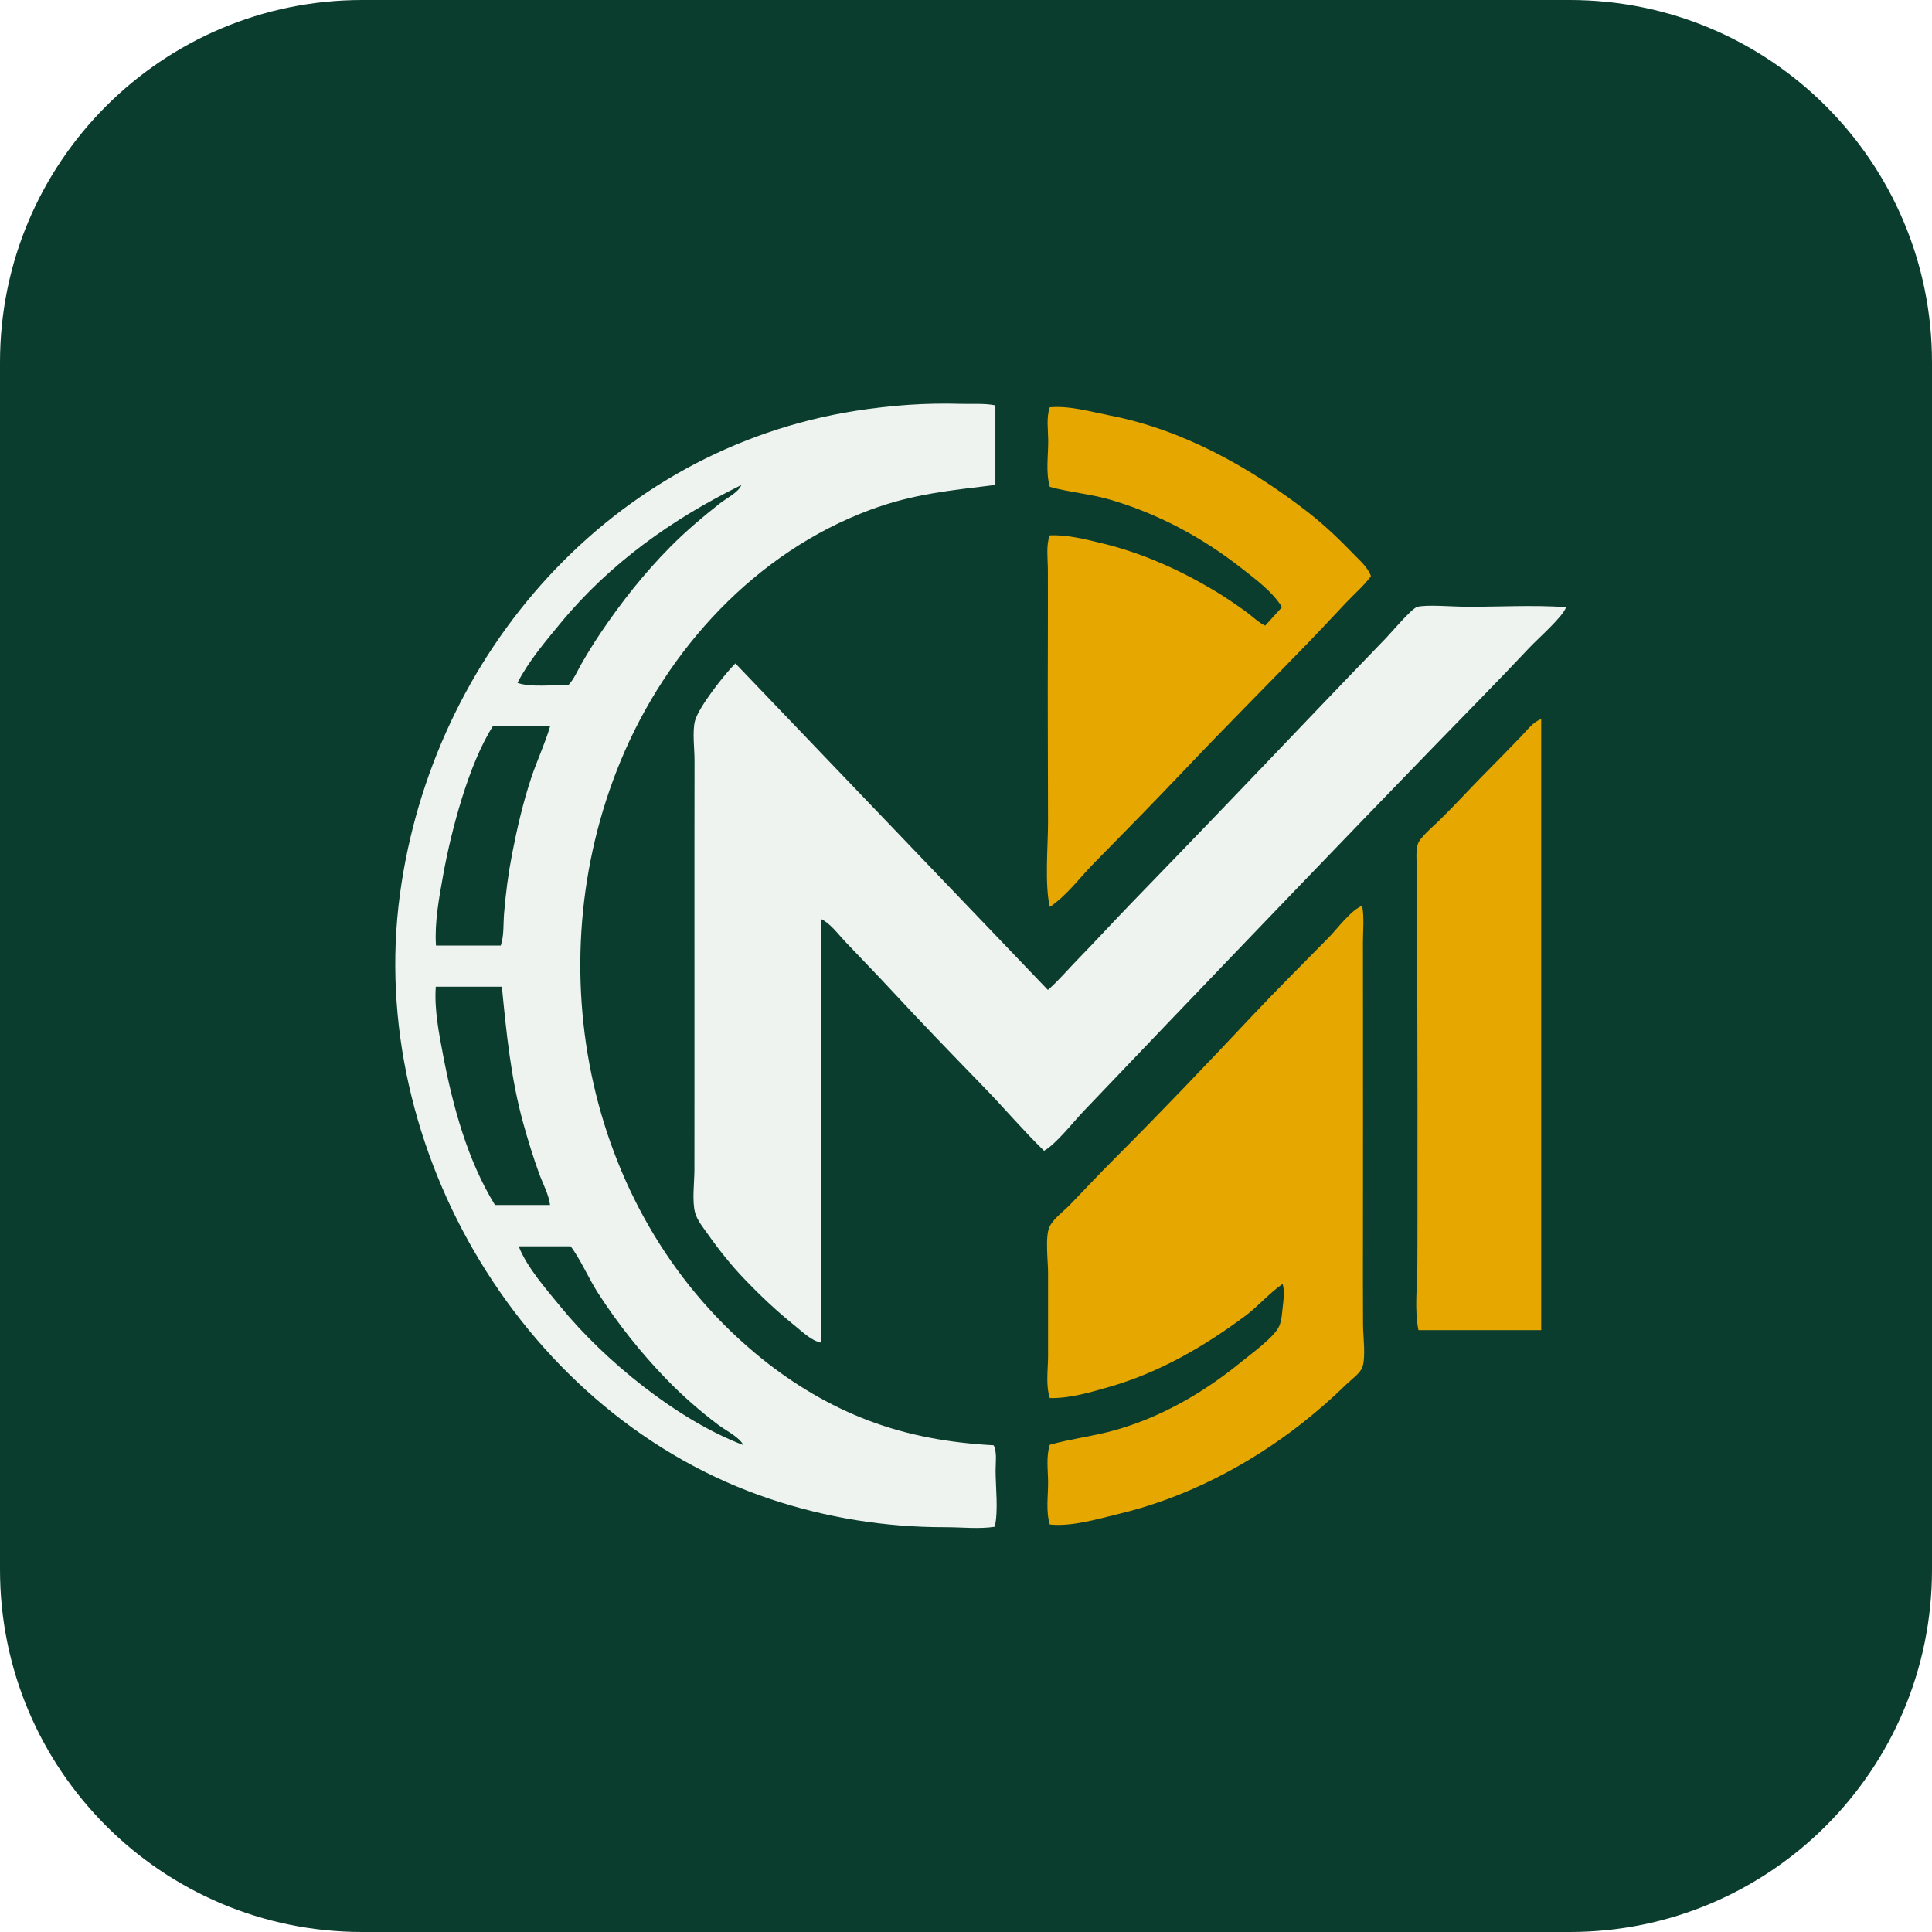
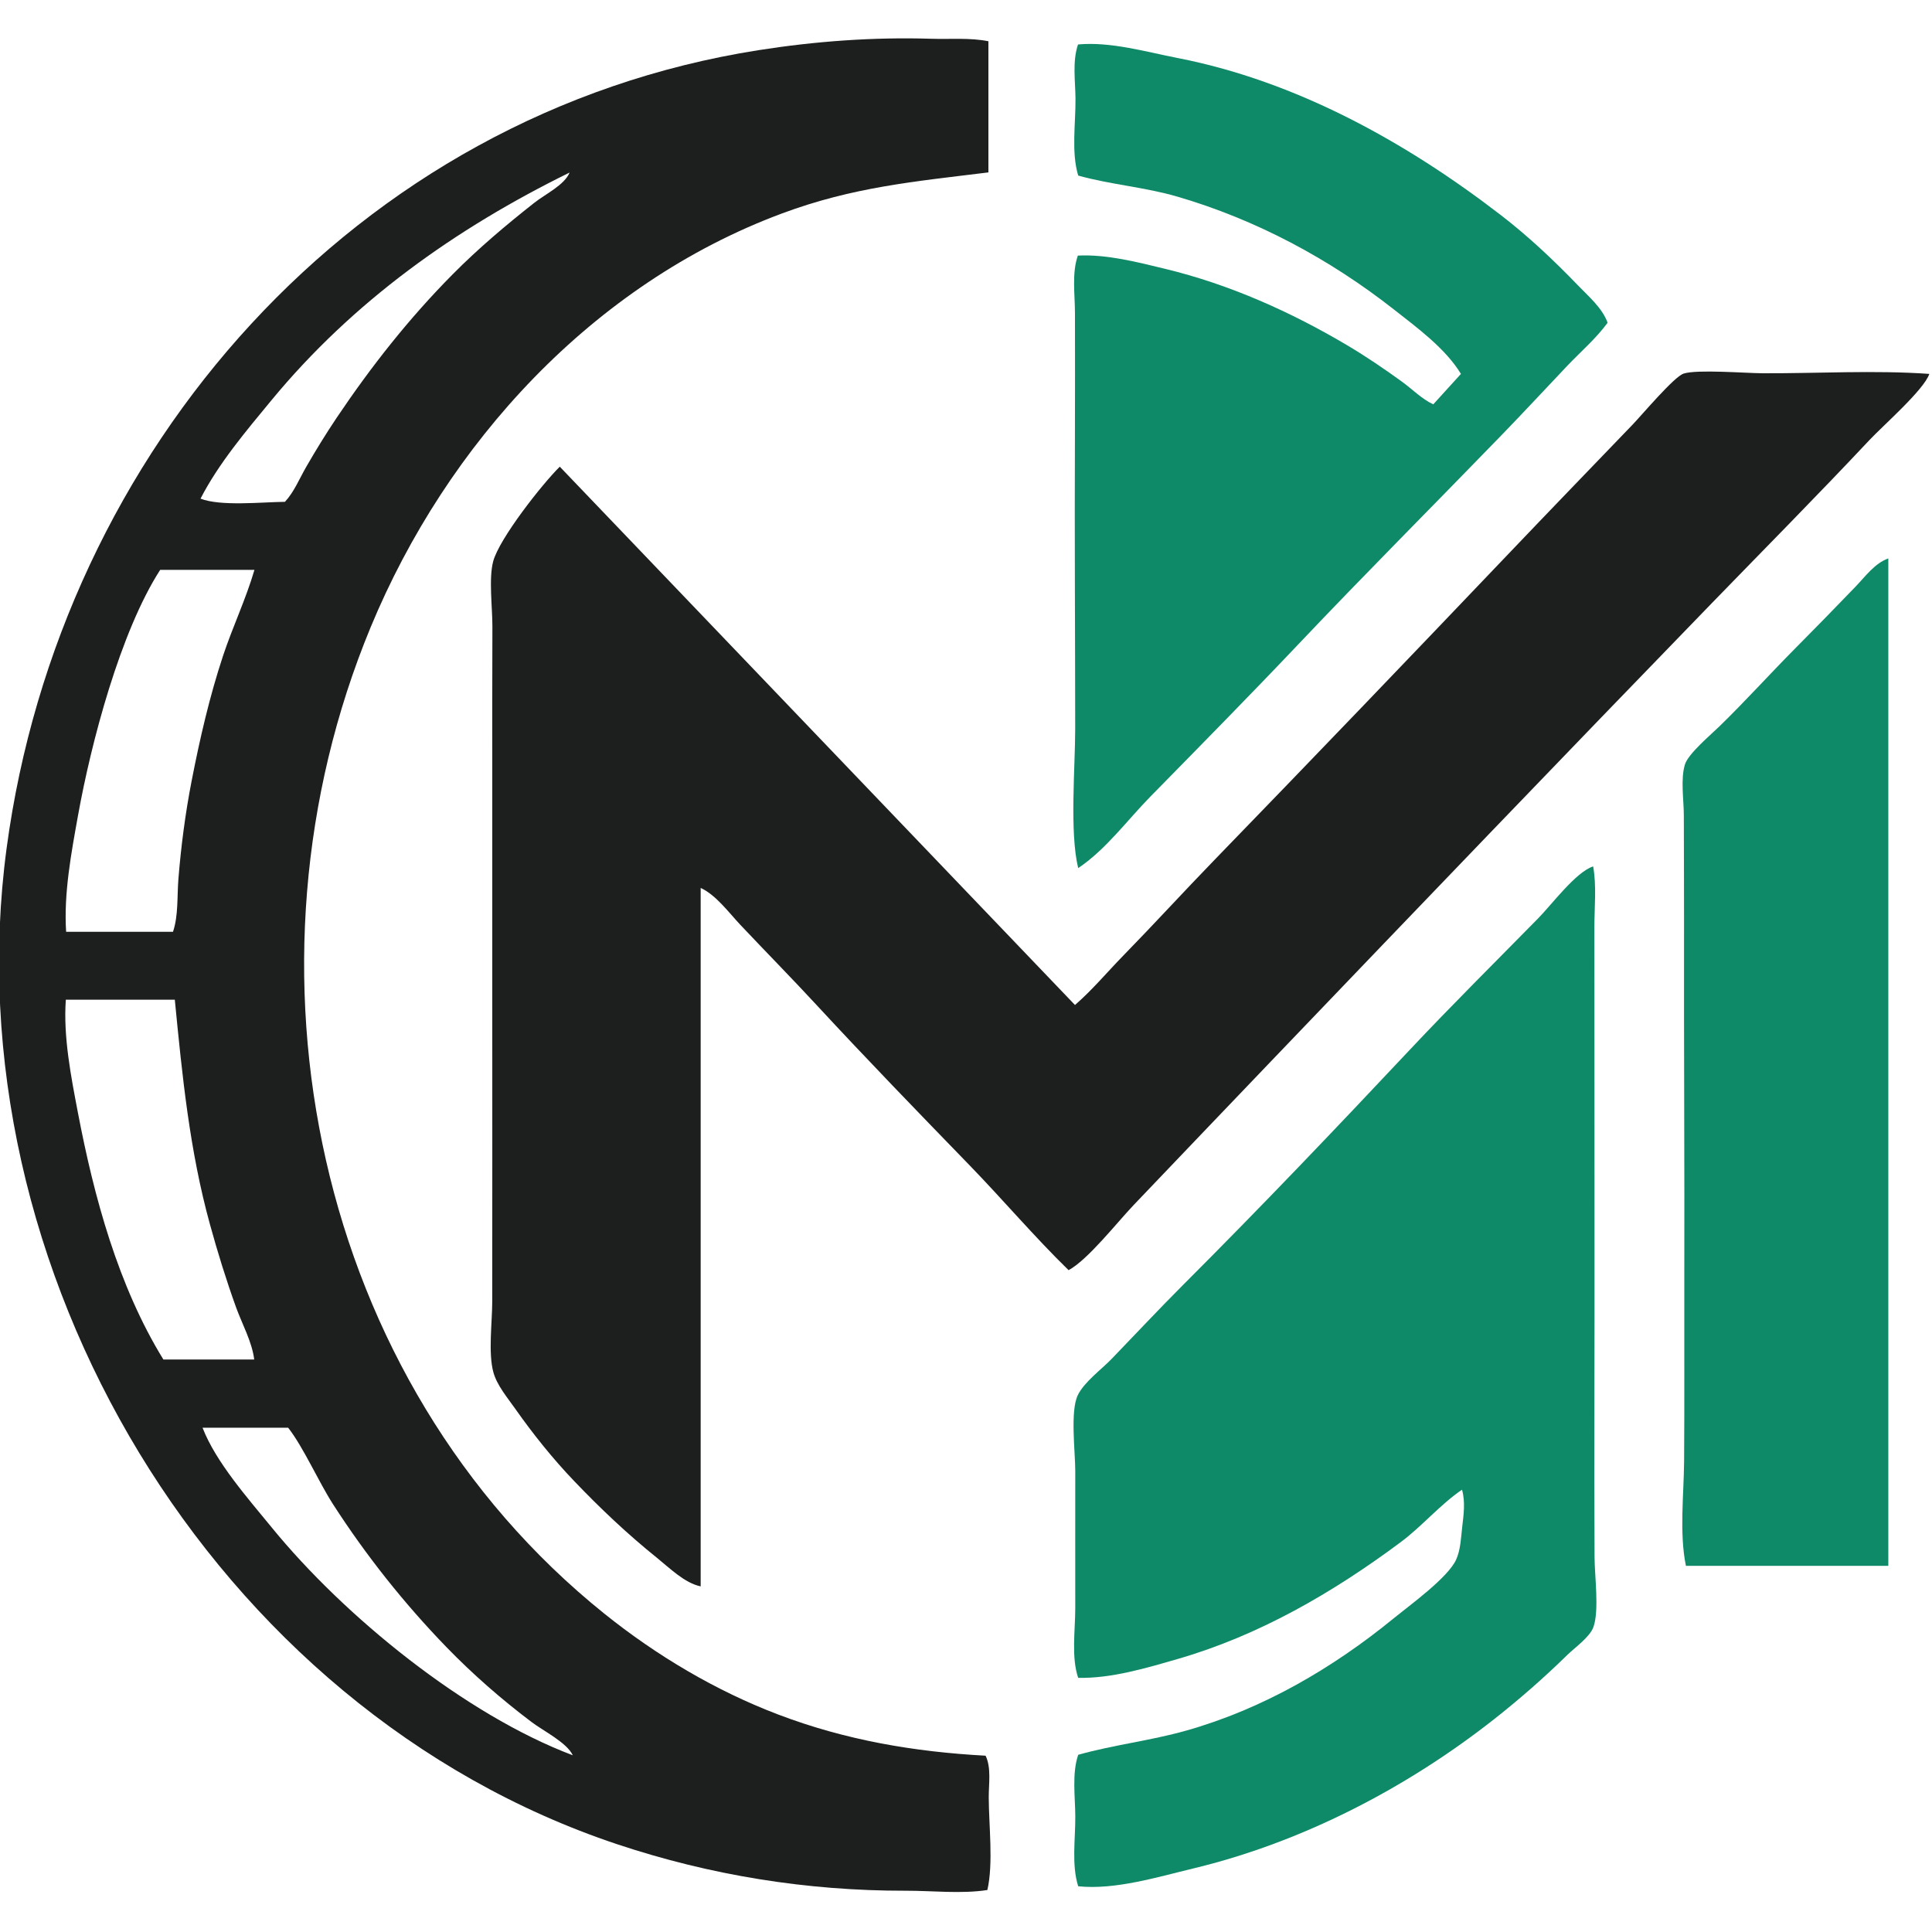
<svg xmlns="http://www.w3.org/2000/svg" viewBox="0 0 32 32">
-   <rect width="32" height="32" rx="6" fill="#0b3d2e" />
-   <g transform="matrix(0.03384615 0 0 0.03384615 -7.5637 2.7137)">
-     <path d="M710.58 118.2C710.58 131.18 710.58 144.15 710.58 157.13C688.55 159.85 670.37 161.46 649.21 169.35C593.22 190.21 549.82 237.55 527.2 292.16C485.51 392.82 510.42 515.74 596.59 584.95C612.08 597.39 629.64 607.83 648.24 614.9C668.18 622.48 688.51 625.95 709.74 627.1C711.47 630.65 710.67 635.4 710.68 639.44C710.7 647.74 712.09 659.1 710.27 666.97C702.46 668.17 693.9 667.16 685.96 667.18C656.77 667.23 628.05 662.61 600.38 653.38C480.36 613.34 402.47 482.15 419.15 357.76C434.97 239.71 522.56 139.68 642.32 120.85C659.26 118.19 676.4 116.93 693.56 117.46C699.16 117.64 705.12 117.1 710.58 118.2ZM586.27 157.17C552.34 173.84 521.95 195.46 497.75 224.78C490.24 233.89 482.14 243.42 476.71 253.97C482.72 256.3 494.87 254.99 501.77 254.91C504.48 252 506.05 248.07 508.05 244.6C510.91 239.63 513.93 234.72 517.13 229.95C527.34 214.76 538.61 200.44 551.52 187.42C559.12 179.74 567.33 172.81 575.81 166.13C579.1 163.54 584.73 160.89 586.27 157.17ZM989.87 216.94C988.31 221.66 976.13 232.27 972.01 236.67C956.7 252.98 940.92 268.9 925.34 284.96C881.41 330.27 837.71 375.81 794.06 421.4C780.6 435.47 767.14 449.54 753.7 463.64C748.82 468.76 740.07 479.93 734.38 482.98C724.19 473.04 714.92 462.09 705.01 451.87C689.74 436.13 674.45 420.35 659.56 404.26C652.12 396.21 644.42 388.4 636.9 380.42C633.49 376.79 629.65 371.55 625.17 369.52C625.17 438.63 625.17 507.73 625.17 576.84C620.4 575.85 616.02 571.45 612.21 568.38C603.43 561.32 595.38 553.7 587.6 545.56C581.26 538.93 575.4 531.61 570.12 524.11C567.85 520.88 564.74 517.21 563.66 513.36C562.06 507.66 563.3 498.37 563.3 492.28C563.29 478.04 563.33 463.79 563.32 449.55C563.28 411.26 563.34 372.97 563.31 334.67C563.29 320.43 563.31 306.19 563.35 291.95C563.37 286.46 562.22 277.69 563.58 272.6C565.38 265.82 578.16 249.6 583.35 244.48C634.33 297.74 685.3 351.01 736.28 404.27C741.46 399.77 745.94 394.39 750.74 389.48C759.81 380.19 768.57 370.6 777.6 361.29C806.89 331.1 836.02 300.7 865.05 270.25C877.26 257.44 889.55 244.73 901.81 231.98C904.5 229.19 914.11 217.76 916.94 216.85C920.96 215.55 935.34 216.73 940.41 216.75C956.8 216.82 973.53 215.79 989.87 216.94ZM464.74 275.1C452.91 293.46 444.22 326.45 440.36 347.95C438.35 359.13 436.08 371.17 436.82 382.54C447.4 382.54 457.97 382.54 468.54 382.54C470.17 377.69 469.73 372.09 470.14 366.95C470.92 357.17 472.21 347.3 474.09 337.66C476.52 325.18 479.4 312.69 483.4 300.6C486.24 292.04 490.21 283.71 492.72 275.1C483.4 275.1 474.07 275.1 464.74 275.1ZM469.08 402.69C458.29 402.69 447.51 402.69 436.73 402.69C435.94 413.7 438.27 425.48 440.33 436.3C445.09 461.22 452.26 487.7 465.69 509.5C474.68 509.5 483.66 509.5 492.65 509.5C492.01 504.27 489.09 499.05 487.26 494.01C484.35 485.95 481.8 477.71 479.53 469.46C473.46 447.47 471.28 425.28 469.08 402.69ZM502.72 529.74C494.25 529.74 485.78 529.74 477.31 529.74C481.26 539.98 490.87 550.81 497.85 559.36C519.38 585.75 555.21 614.9 587.22 626.98C585.39 623.15 578.54 619.81 574.94 617.08C566 610.33 557.48 602.89 549.69 594.85C537.12 581.87 525.86 567.69 516.07 552.5C511.71 545.73 507.26 535.54 502.72 529.74Z" fill="#eef3f0" />
-     <path d="M894.38 201.75C890.96 206.43 886.42 210.32 882.43 214.51C875.96 221.33 869.57 228.23 863.03 234.98C842.95 255.71 822.52 276.15 802.67 297.1C788.2 312.37 773.43 327.36 758.7 342.37C751.79 349.41 745.47 358.11 737.23 363.64C734.64 352.95 736.34 333.78 736.34 322.33C736.33 293.53 736.13 264.73 736.26 235.93C736.31 223.59 736.28 211.25 736.27 198.9C736.27 193.39 735.3 187.01 737.13 181.82C745.71 181.4 754.76 183.75 763.06 185.76C782.17 190.38 800.4 198.54 817.28 208.56C822.76 211.82 828.1 215.46 833.27 219.2C836.39 221.45 839.16 224.35 842.62 225.98C845.36 222.97 848.1 219.96 850.84 216.94C846.22 209.35 837.84 203.24 830.92 197.8C811.82 182.8 789.99 171.12 766.62 164.31C756.96 161.49 746.84 160.76 737.23 158.07C735.14 151.08 736.49 142.62 736.43 135.29C736.38 129.96 735.46 124.23 737.18 119.15C746.89 118.27 757.23 121.32 766.72 123.17C801.94 130.02 834.57 148.14 862.72 169.83C870.86 176.1 878.42 183.23 885.54 190.62C888.77 193.98 892.78 197.35 894.38 201.75ZM977.7 271.72C977.7 371.4 977.7 471.07 977.7 570.75C957.67 570.75 937.65 570.75 917.62 570.75C915.63 561.02 917 549.68 917.08 539.75C917.21 522.35 917.1 504.94 917.14 487.53C917.23 451.45 916.99 415.37 917.06 379.3C917.08 368.85 917 358.41 917 347.96C917 343.36 915.99 337.32 917.32 332.89C918.28 329.69 925.12 323.95 927.67 321.46C935.36 313.97 942.56 305.97 950.13 298.35C956.12 292.31 962.07 286.23 967.96 280.1C970.9 277.04 973.74 273.08 977.7 271.72ZM890.09 363.13C891.13 368.99 890.45 375.25 890.45 381.19C890.45 392.59 890.48 403.98 890.47 415.37C890.45 450.82 890.54 486.27 890.46 521.71C890.43 537.22 890.42 552.73 890.5 568.23C890.53 573.69 891.91 583.95 890.19 588.85C889.13 591.89 884.72 594.94 882.46 597.15C875.57 603.9 868.3 610.27 860.73 616.23C834.69 636.73 803.64 652.83 771.35 660.58C760.74 663.13 748.19 666.99 737.23 665.86C735.22 659.47 736.41 651.85 736.37 645.14C736.34 639.25 735.34 632.41 737.23 626.83C747.72 623.88 758.73 622.64 769.29 619.65C792.01 613.23 812.68 601.19 830.85 586.35C835.64 582.44 846.96 574.28 849.41 568.91C850.73 566 850.84 562.49 851.2 559.37C851.63 555.59 852.2 551.83 851.16 548.14C844.62 552.59 839.31 559 832.91 563.75C812.84 578.69 790.99 591.39 766.81 598.38C757.44 601.09 747.03 604.21 737.23 603.99C735.15 597.9 736.35 589.92 736.36 583.42C736.37 569.81 736.33 556.21 736.36 542.6C736.37 536.96 734.81 524.9 737.1 520.11C738.97 516.2 744.15 512.43 747.15 509.32C754.3 501.91 761.33 494.39 768.61 487.11C791.36 464.37 813.69 440.95 835.72 417.5C848.12 404.31 861.03 391.51 873.72 378.59C877.82 374.43 884.94 364.79 890.09 363.13Z" fill="#e6a700" />
+   <style>
+     .ring { fill: #1c1f1e }
+     .coin { fill: #0f8a68 }
+     @media (prefers-color-scheme: dark) {
+       .ring { fill: #eceeed }
+       .coin { fill: #5ee0b4 }
+     }
+   </style>
+   <g transform="matrix(0.0558 0 0 0.0558 -23.2792 -5.9123)">
+     <path class="ring" d="M710.58 118.2C710.58 131.18 710.58 144.15 710.58 157.13C688.55 159.85 670.37 161.46 649.21 169.35C593.22 190.21 549.82 237.55 527.2 292.16C485.51 392.82 510.42 515.74 596.59 584.95C612.08 597.39 629.64 607.83 648.24 614.9C668.18 622.48 688.51 625.95 709.74 627.1C711.47 630.65 710.67 635.4 710.68 639.44C710.7 647.74 712.09 659.1 710.27 666.97C702.46 668.17 693.9 667.16 685.96 667.18C656.77 667.23 628.05 662.61 600.38 653.38C480.36 613.34 402.47 482.15 419.15 357.76C434.97 239.71 522.56 139.68 642.32 120.85C659.26 118.19 676.4 116.93 693.56 117.46C699.16 117.64 705.12 117.1 710.58 118.2ZM586.27 157.17C552.34 173.84 521.95 195.46 497.75 224.78C490.24 233.89 482.14 243.42 476.71 253.97C482.72 256.3 494.87 254.99 501.77 254.91C504.48 252 506.05 248.07 508.05 244.6C510.91 239.63 513.93 234.72 517.13 229.95C527.34 214.76 538.61 200.44 551.52 187.42C559.12 179.74 567.33 172.81 575.81 166.13C579.1 163.54 584.73 160.89 586.27 157.17ZM989.87 216.94C988.31 221.66 976.13 232.27 972.01 236.67C956.7 252.98 940.92 268.9 925.34 284.96C881.41 330.27 837.71 375.81 794.06 421.4C780.6 435.47 767.14 449.54 753.7 463.64C748.82 468.76 740.07 479.93 734.38 482.98C724.19 473.04 714.92 462.09 705.01 451.87C689.74 436.13 674.45 420.35 659.56 404.26C652.12 396.21 644.42 388.4 636.9 380.42C633.49 376.79 629.65 371.55 625.17 369.52C625.17 438.63 625.17 507.73 625.17 576.84C620.4 575.85 616.02 571.45 612.21 568.38C603.43 561.32 595.38 553.7 587.6 545.56C581.26 538.93 575.4 531.61 570.12 524.11C567.85 520.88 564.74 517.21 563.66 513.36C562.06 507.66 563.3 498.37 563.3 492.28C563.29 478.04 563.33 463.79 563.32 449.55C563.28 411.26 563.34 372.97 563.31 334.67C563.29 320.43 563.31 306.19 563.35 291.95C563.37 286.46 562.22 277.69 563.58 272.6C565.38 265.82 578.16 249.6 583.35 244.48C634.33 297.74 685.3 351.01 736.28 404.27C741.46 399.77 745.94 394.39 750.74 389.48C759.81 380.19 768.57 370.6 777.6 361.29C806.89 331.1 836.02 300.7 865.05 270.25C877.26 257.44 889.55 244.73 901.81 231.98C904.5 229.19 914.11 217.76 916.94 216.85C920.96 215.55 935.34 216.73 940.41 216.75C956.8 216.82 973.53 215.79 989.87 216.94ZM464.74 275.1C452.91 293.46 444.22 326.45 440.36 347.95C438.35 359.13 436.08 371.17 436.82 382.54C447.4 382.54 457.97 382.54 468.54 382.54C470.17 377.69 469.73 372.09 470.14 366.95C470.92 357.17 472.21 347.3 474.09 337.66C476.52 325.18 479.4 312.69 483.4 300.6C486.24 292.04 490.21 283.71 492.72 275.1C483.4 275.1 474.07 275.1 464.74 275.1ZM469.08 402.69C458.29 402.69 447.51 402.69 436.73 402.69C435.94 413.7 438.27 425.48 440.33 436.3C445.09 461.22 452.26 487.7 465.69 509.5C474.68 509.5 483.66 509.5 492.65 509.5C492.01 504.27 489.09 499.05 487.26 494.01C484.35 485.95 481.8 477.71 479.53 469.46C473.46 447.47 471.28 425.28 469.08 402.69ZM502.72 529.74C494.25 529.74 485.78 529.74 477.31 529.74C481.26 539.98 490.87 550.81 497.85 559.36C519.38 585.75 555.21 614.9 587.22 626.98C585.39 623.15 578.54 619.81 574.94 617.08C566 610.33 557.48 602.89 549.69 594.85C537.12 581.87 525.86 567.69 516.07 552.5C511.71 545.73 507.26 535.54 502.72 529.74Z" fill="#1c1f1e" />
+     <path class="coin" d="M894.38 201.75C890.96 206.43 886.42 210.32 882.43 214.51C875.96 221.33 869.57 228.23 863.03 234.98C842.95 255.71 822.52 276.15 802.67 297.1C788.2 312.37 773.43 327.36 758.7 342.37C751.79 349.41 745.47 358.11 737.23 363.64C734.64 352.95 736.34 333.78 736.34 322.33C736.33 293.53 736.13 264.73 736.26 235.93C736.31 223.59 736.28 211.25 736.27 198.9C736.27 193.39 735.3 187.01 737.13 181.82C745.71 181.4 754.76 183.75 763.06 185.76C782.17 190.38 800.4 198.54 817.28 208.56C822.76 211.82 828.1 215.46 833.27 219.2C836.39 221.45 839.16 224.35 842.62 225.98C845.36 222.97 848.1 219.96 850.84 216.94C846.22 209.35 837.84 203.24 830.92 197.8C811.82 182.8 789.99 171.12 766.62 164.31C756.96 161.49 746.84 160.76 737.23 158.07C735.14 151.08 736.49 142.62 736.43 135.29C736.38 129.96 735.46 124.23 737.18 119.15C746.89 118.27 757.23 121.32 766.72 123.17C801.94 130.02 834.57 148.14 862.72 169.83C870.86 176.1 878.42 183.23 885.54 190.62C888.77 193.98 892.78 197.35 894.38 201.75ZM977.7 271.72C977.7 371.4 977.7 471.07 977.7 570.75C957.67 570.75 937.65 570.75 917.62 570.75C915.63 561.02 917 549.68 917.08 539.75C917.21 522.35 917.1 504.94 917.14 487.53C917.23 451.45 916.99 415.37 917.06 379.3C917.08 368.85 917 358.41 917 347.96C917 343.36 915.99 337.32 917.32 332.89C918.28 329.69 925.12 323.95 927.67 321.46C935.36 313.97 942.56 305.97 950.13 298.35C956.12 292.31 962.07 286.23 967.96 280.1C970.9 277.04 973.74 273.08 977.7 271.72ZM890.09 363.13C891.13 368.99 890.45 375.25 890.45 381.19C890.45 392.59 890.48 403.98 890.47 415.37C890.45 450.82 890.54 486.27 890.46 521.71C890.43 537.22 890.42 552.73 890.5 568.23C890.53 573.69 891.91 583.95 890.19 588.85C889.13 591.89 884.72 594.94 882.46 597.15C875.57 603.9 868.3 610.27 860.73 616.23C834.69 636.73 803.64 652.83 771.35 660.58C760.74 663.13 748.19 666.99 737.23 665.86C735.22 659.47 736.41 651.85 736.37 645.14C736.34 639.25 735.34 632.41 737.23 626.83C747.72 623.88 758.73 622.64 769.29 619.65C792.01 613.23 812.68 601.19 830.85 586.35C835.64 582.44 846.96 574.28 849.41 568.91C850.73 566 850.84 562.49 851.2 559.37C851.63 555.59 852.2 551.83 851.16 548.14C844.62 552.59 839.31 559 832.91 563.75C812.84 578.69 790.99 591.39 766.81 598.38C757.44 601.09 747.03 604.21 737.23 603.99C735.15 597.9 736.35 589.92 736.36 583.42C736.37 569.81 736.33 556.21 736.36 542.6C736.37 536.96 734.81 524.9 737.1 520.11C738.97 516.2 744.15 512.43 747.15 509.32C754.3 501.91 761.33 494.39 768.61 487.11C791.36 464.37 813.69 440.95 835.72 417.5C848.12 404.31 861.03 391.51 873.72 378.59C877.82 374.43 884.94 364.79 890.09 363.13Z" fill="#0f8a68" />
  </g>
</svg>
